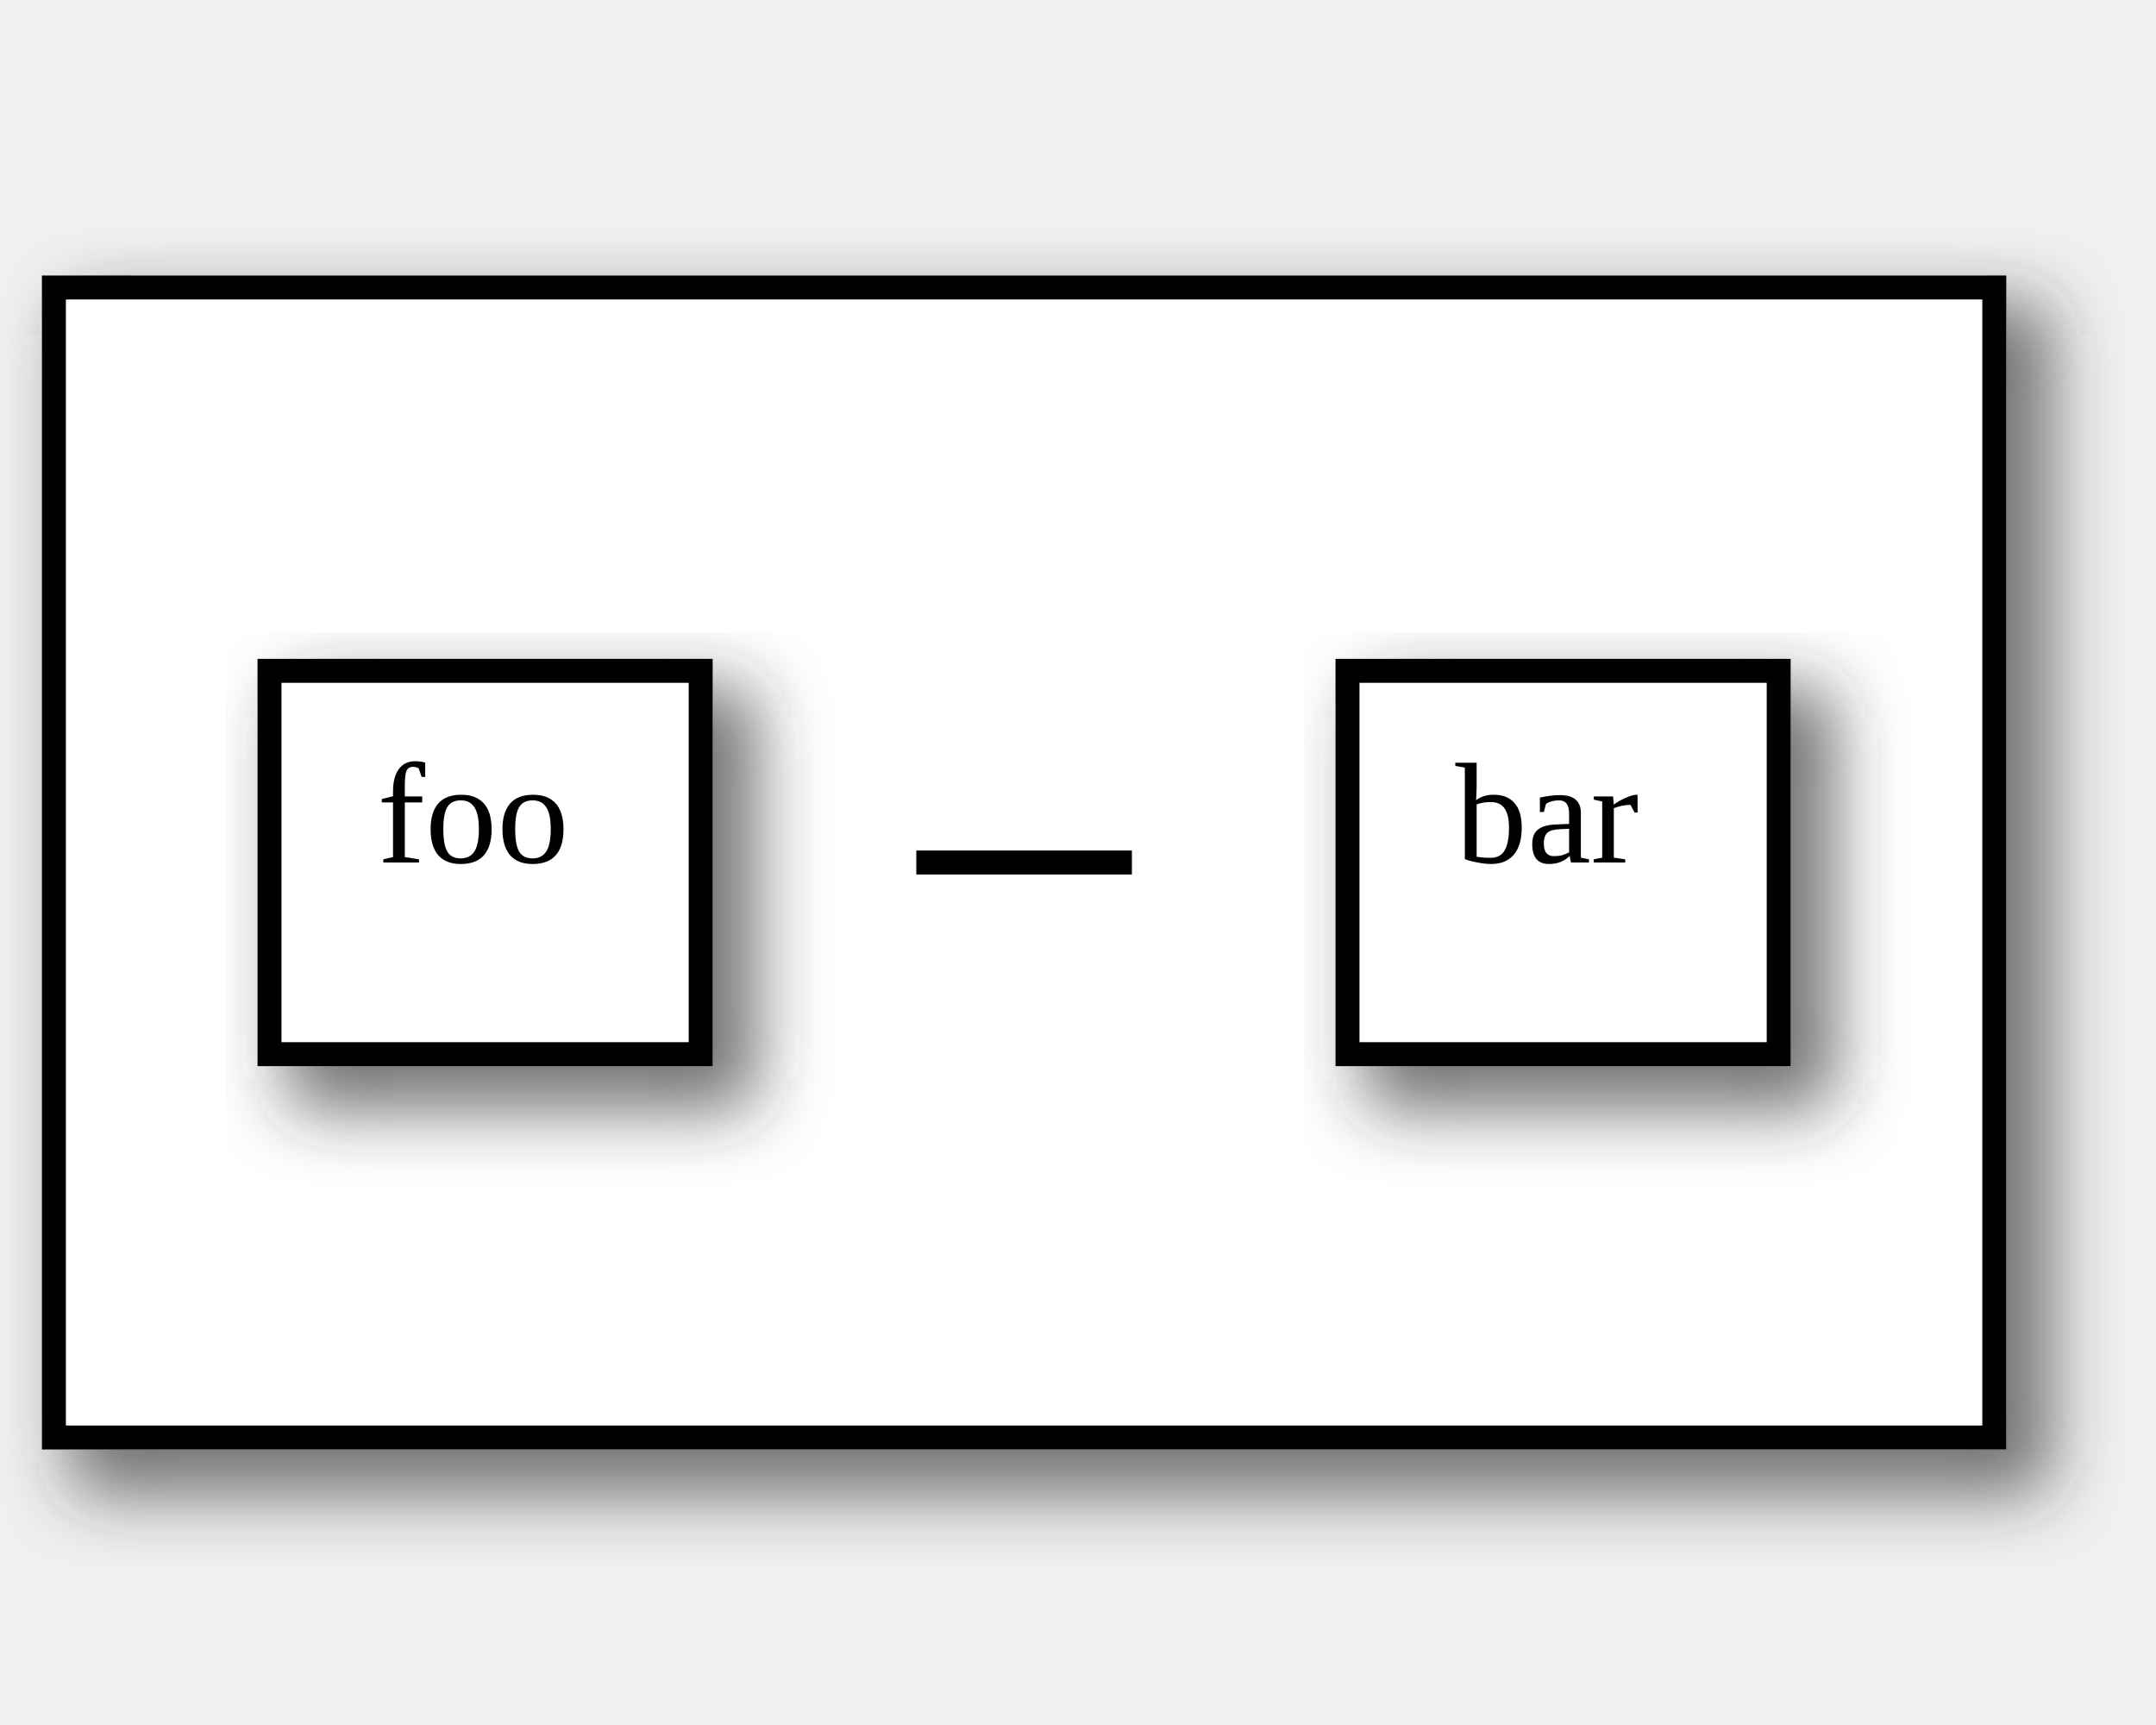
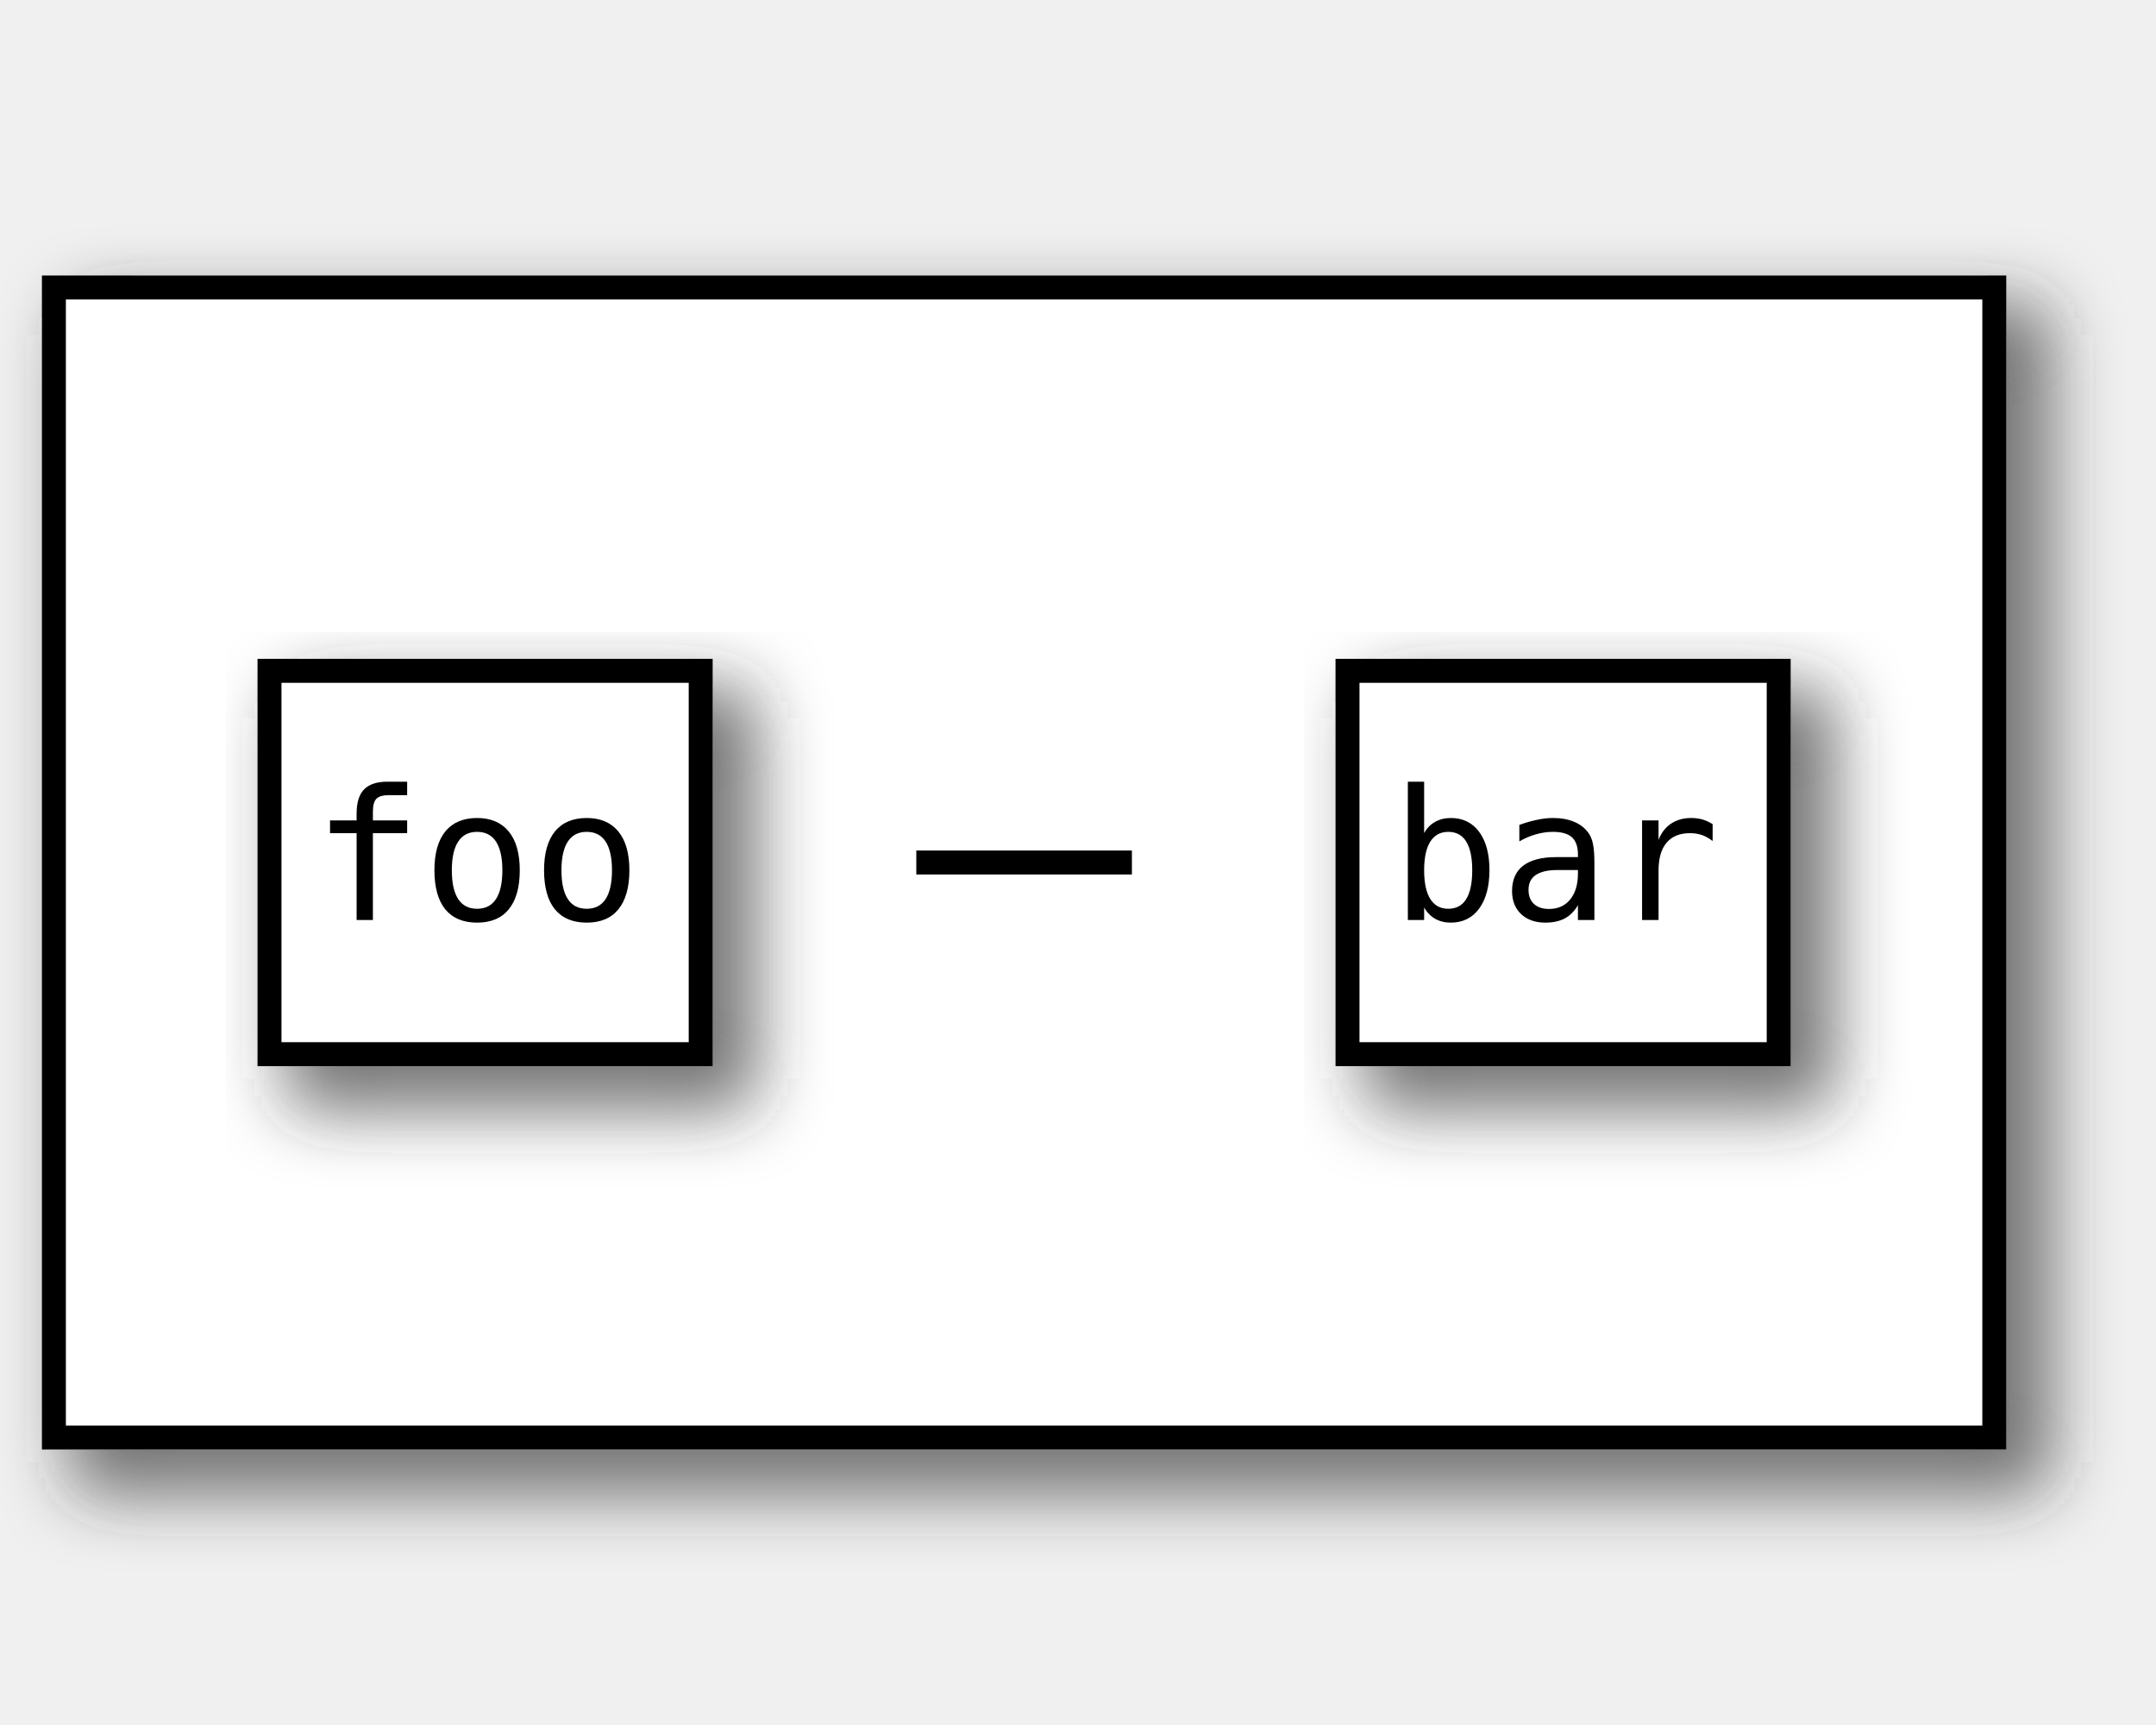
<svg xmlns="http://www.w3.org/2000/svg" width="180.00" height="144.00">
  <defs>
    <filter id="dsFilterNoBlur" height="150%" width="150%">
      <feOffset in="SourceGraphic" result="offOut" dx="3" dy="3" />
      <feColorMatrix in="offOut" result="matrixOut" type="matrix" values="0.2 0 0 0 0 0 0.2 0 0 0 0 0 0.2 0 0 0 0 0 1 0 " />
      <feBlend in="SourceGraphic" in2="matrixOut" mode="normal" />
    </filter>
    <filter id="dsFilter" height="150%" width="150%">
      <feOffset in="SourceGraphic" result="offOut" dx="3" dy="3" />
      <feColorMatrix in="offOut" result="matrixOut" type="matrix" values="0.2 0 0 0 0 0 0.2 0 0 0 0 0 0.2 0 0 0 0 0 1 0 " />
      <feGaussianBlur in="matrixOut" result="blurOut" stdDeviation="3 3" />
      <feBlend in="SourceGraphic" in2="blurOut" mode="normal" />
    </filter>
  </defs>
  <rect x="4.50" y="24.00" width="162.00" height="96.00" fill="white" stroke="black" stroke-width="2" filter="url(#dsFilter)" />
  <rect x="22.50" y="56.00" width="36.00" height="32.00" fill="white" stroke="black" stroke-width="2" filter="url(#dsFilter)" />
-   <text x="31.50" y="72.00">foo</text>
+   <text x="26.10" y="76.80" fill="black" font-family="Consolas,Monaco,Anonymous Pro,Anonymous,Bitstream Sans Mono,monospace" stroke="none" font-size="15.2px">foo</text>
  <rect x="112.50" y="56.00" width="36.00" height="32.00" fill="white" stroke="black" stroke-width="2" filter="url(#dsFilter)" />
-   <text x="121.50" y="72.00">bar</text>
+   <text x="116.10" y="76.80" fill="black" font-family="Consolas,Monaco,Anonymous Pro,Anonymous,Bitstream Sans Mono,monospace" stroke="none" font-size="15.2px">bar</text>
  <line x1="76.50" y1="72.00" x2="94.50" y2="72.00" fill="none" stroke="black" stroke-width="2" />
</svg>
